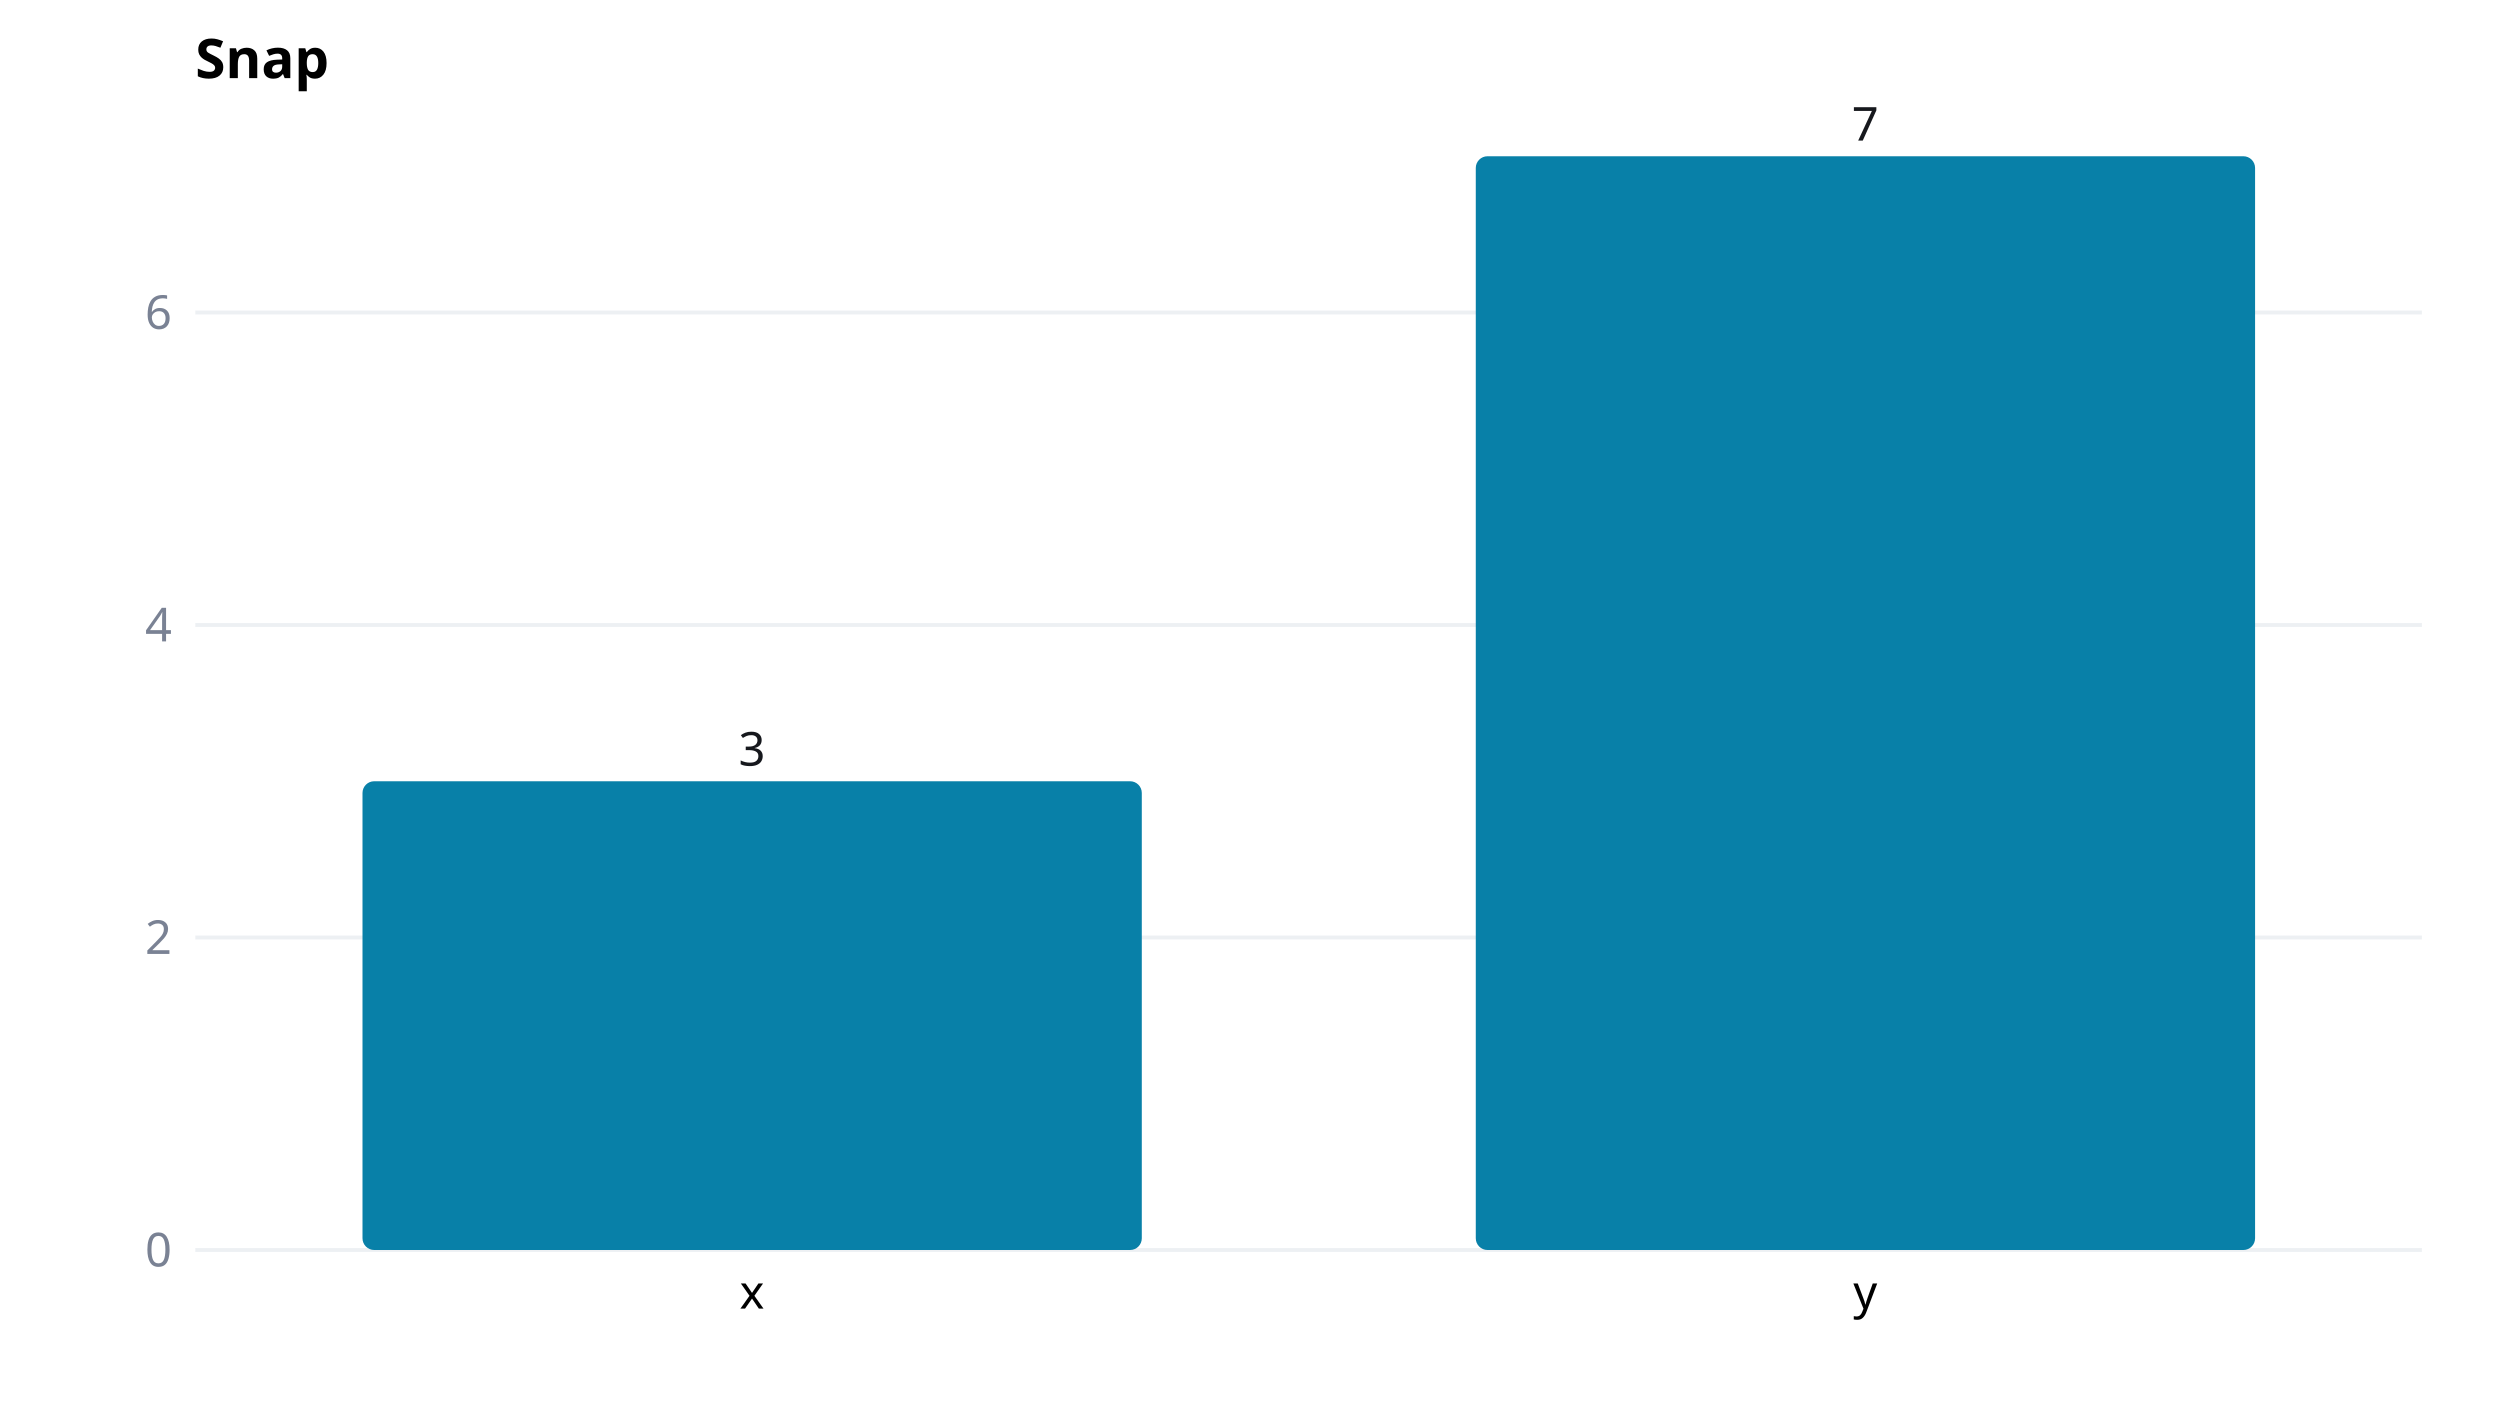
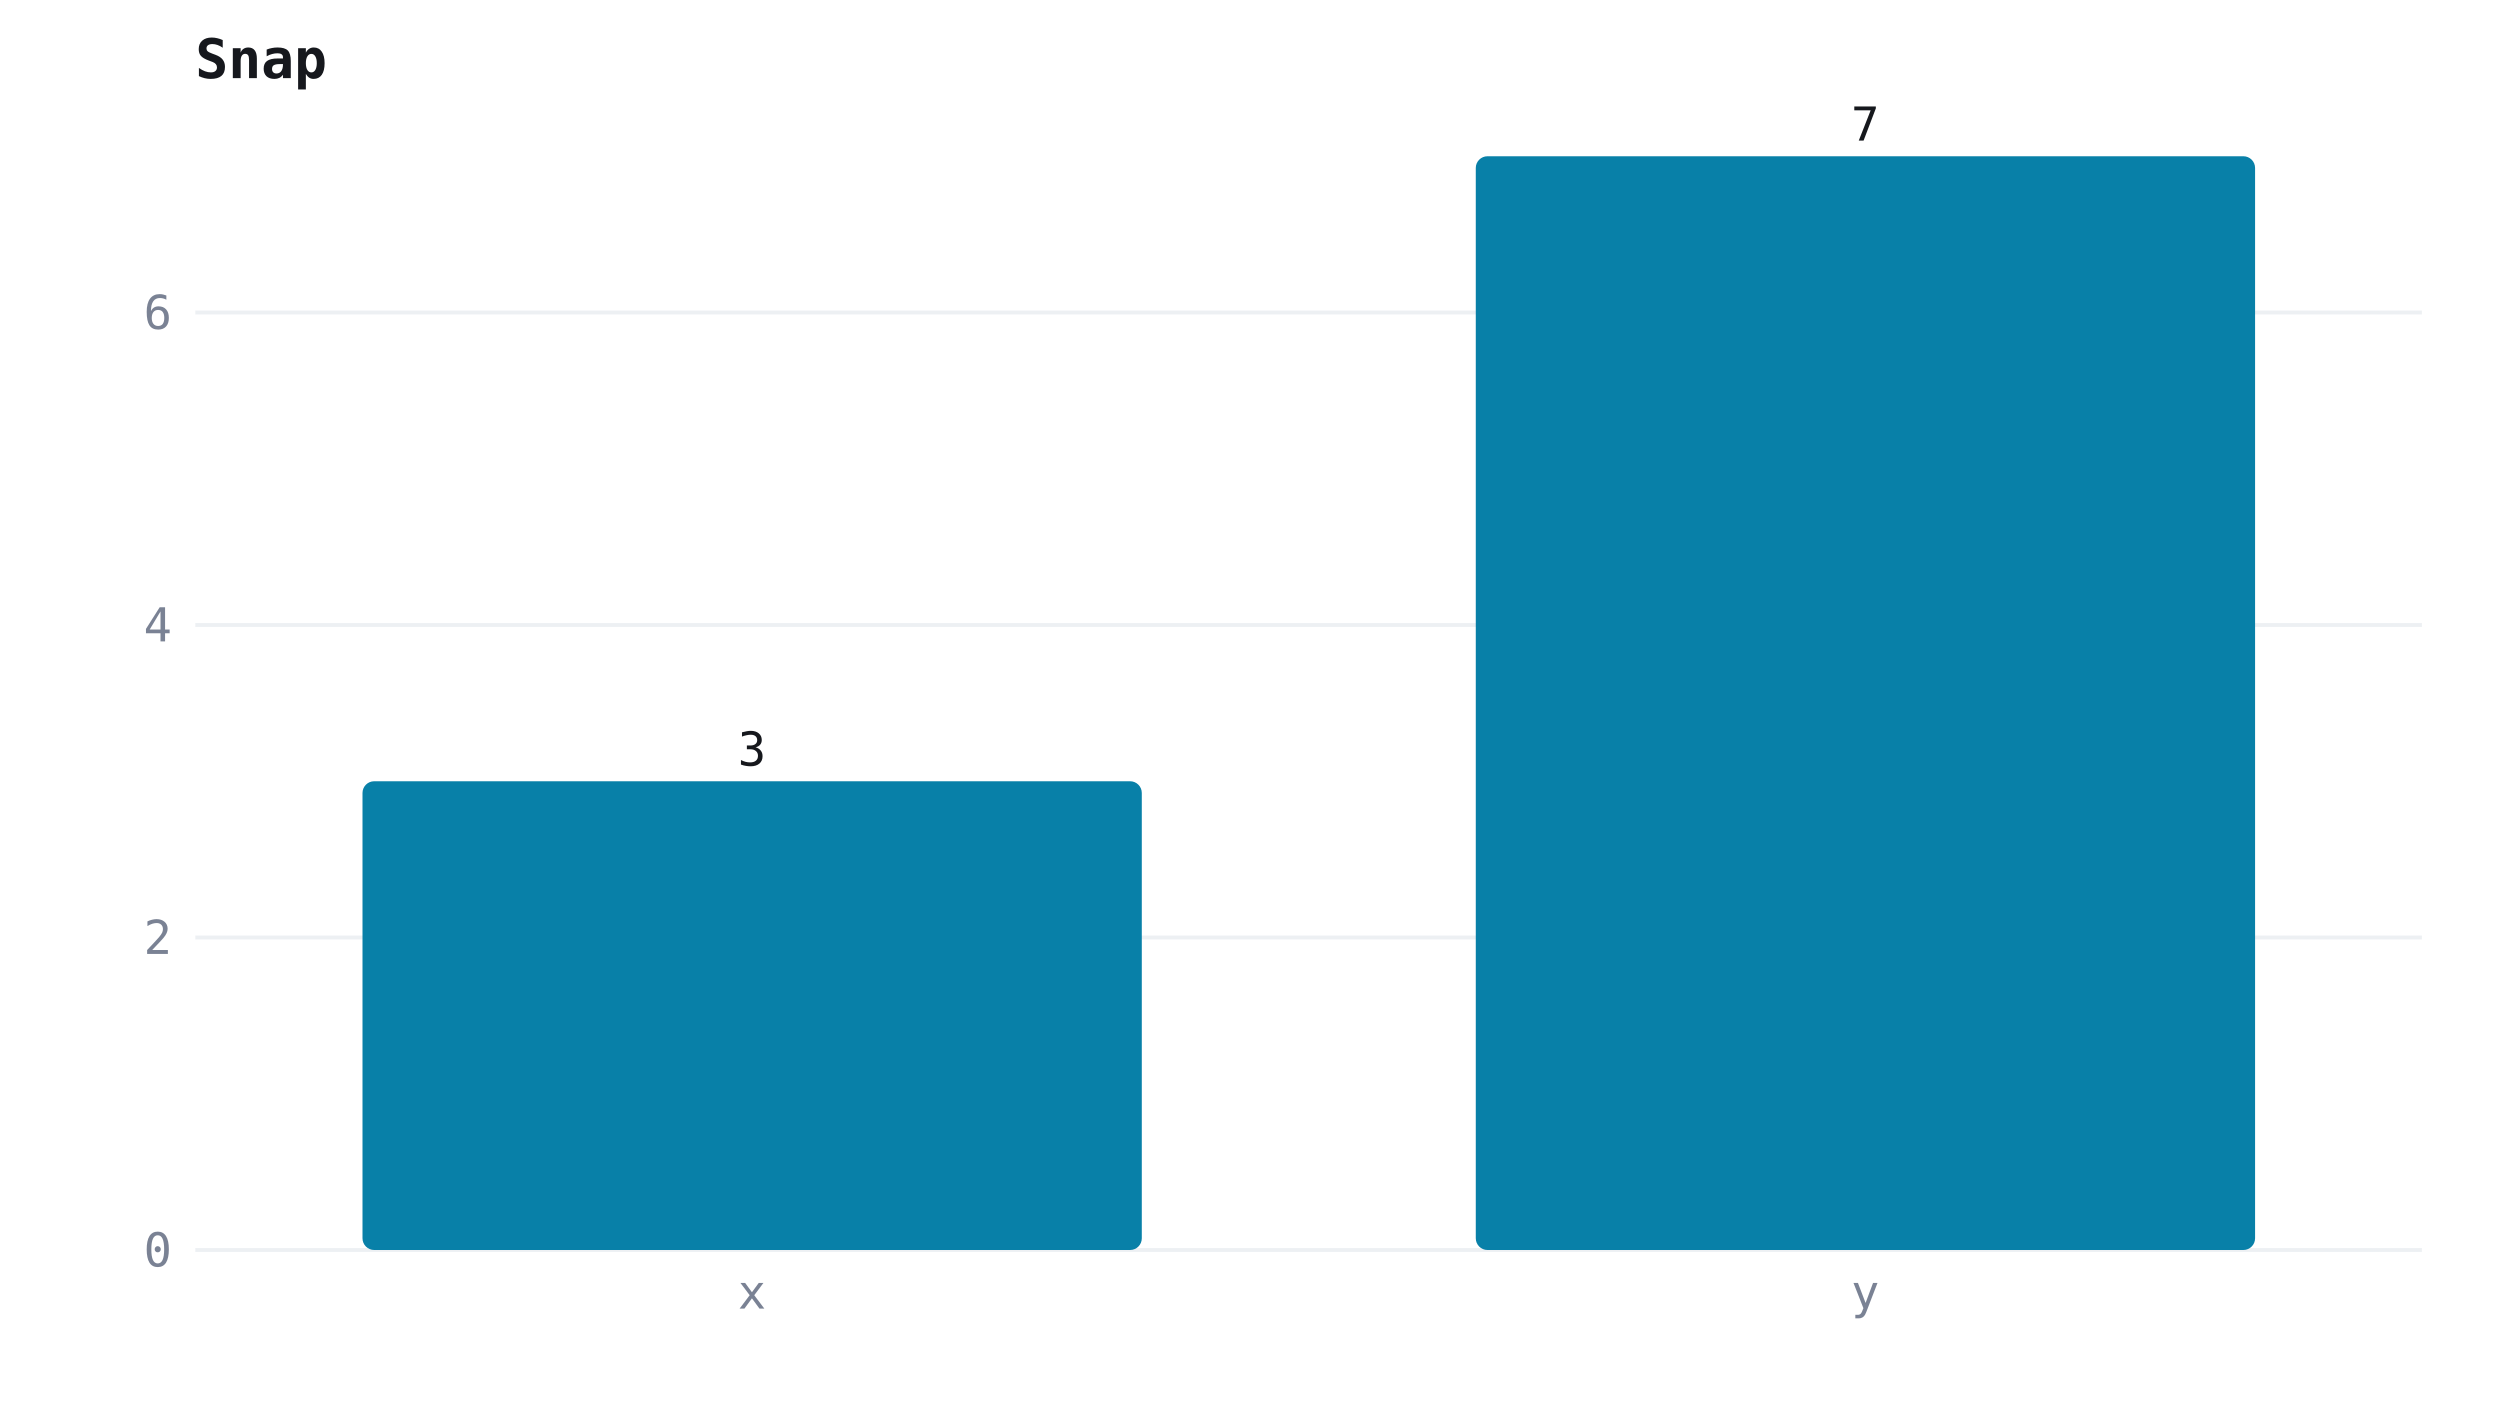
- <svg xmlns="http://www.w3.org/2000/svg" viewBox="0 0 640 360" font-family="sans-serif" font-size="12">
-   <text x="50" y="20" font-size="14" font-weight="600">Snap</text>
+ <svg xmlns="http://www.w3.org/2000/svg" viewBox="0 0 640 360" font-family="'Spline Sans Mono', ui-monospace, SF Mono, Menlo, Consolas, monospace" font-size="12">
+   <text x="50" y="20" font-size="14" font-weight="600" fill="#16181D">Snap</text>
  <line x1="50" y1="320.0" x2="620" y2="320.0" stroke="#EDF0F3" />
  <text x="44" y="320.0" dy="0.35em" font-size="12" fill="#7A8294" text-anchor="end">0</text>
  <line x1="50" y1="240.0" x2="620" y2="240.0" stroke="#EDF0F3" />
  <text x="44" y="240.0" dy="0.35em" font-size="12" fill="#7A8294" text-anchor="end">2</text>
  <line x1="50" y1="160.0" x2="620" y2="160.0" stroke="#EDF0F3" />
  <text x="44" y="160.0" dy="0.35em" font-size="12" fill="#7A8294" text-anchor="end">4</text>
  <line x1="50" y1="80.0" x2="620" y2="80.0" stroke="#EDF0F3" />
  <text x="44" y="80.0" dy="0.35em" font-size="12" fill="#7A8294" text-anchor="end">6</text>
  <rect x="92.8" y="200.0" width="199.5" height="120.0" rx="3" fill="#0880A8" />
  <text x="192.5" y="196.0" text-anchor="middle" font-size="12" fill="#16181D">3</text>
-   <text x="192.5" y="335" text-anchor="middle">x</text>
+   <text x="192.5" y="335" text-anchor="middle" fill="#7A8294">x</text>
  <rect x="377.8" y="40.0" width="199.5" height="280.0" rx="3" fill="#0880A8" />
  <text x="477.5" y="36.0" text-anchor="middle" font-size="12" fill="#16181D">7</text>
-   <text x="477.5" y="335" text-anchor="middle">y</text>
+   <text x="477.5" y="335" text-anchor="middle" fill="#7A8294">y</text>
</svg>
